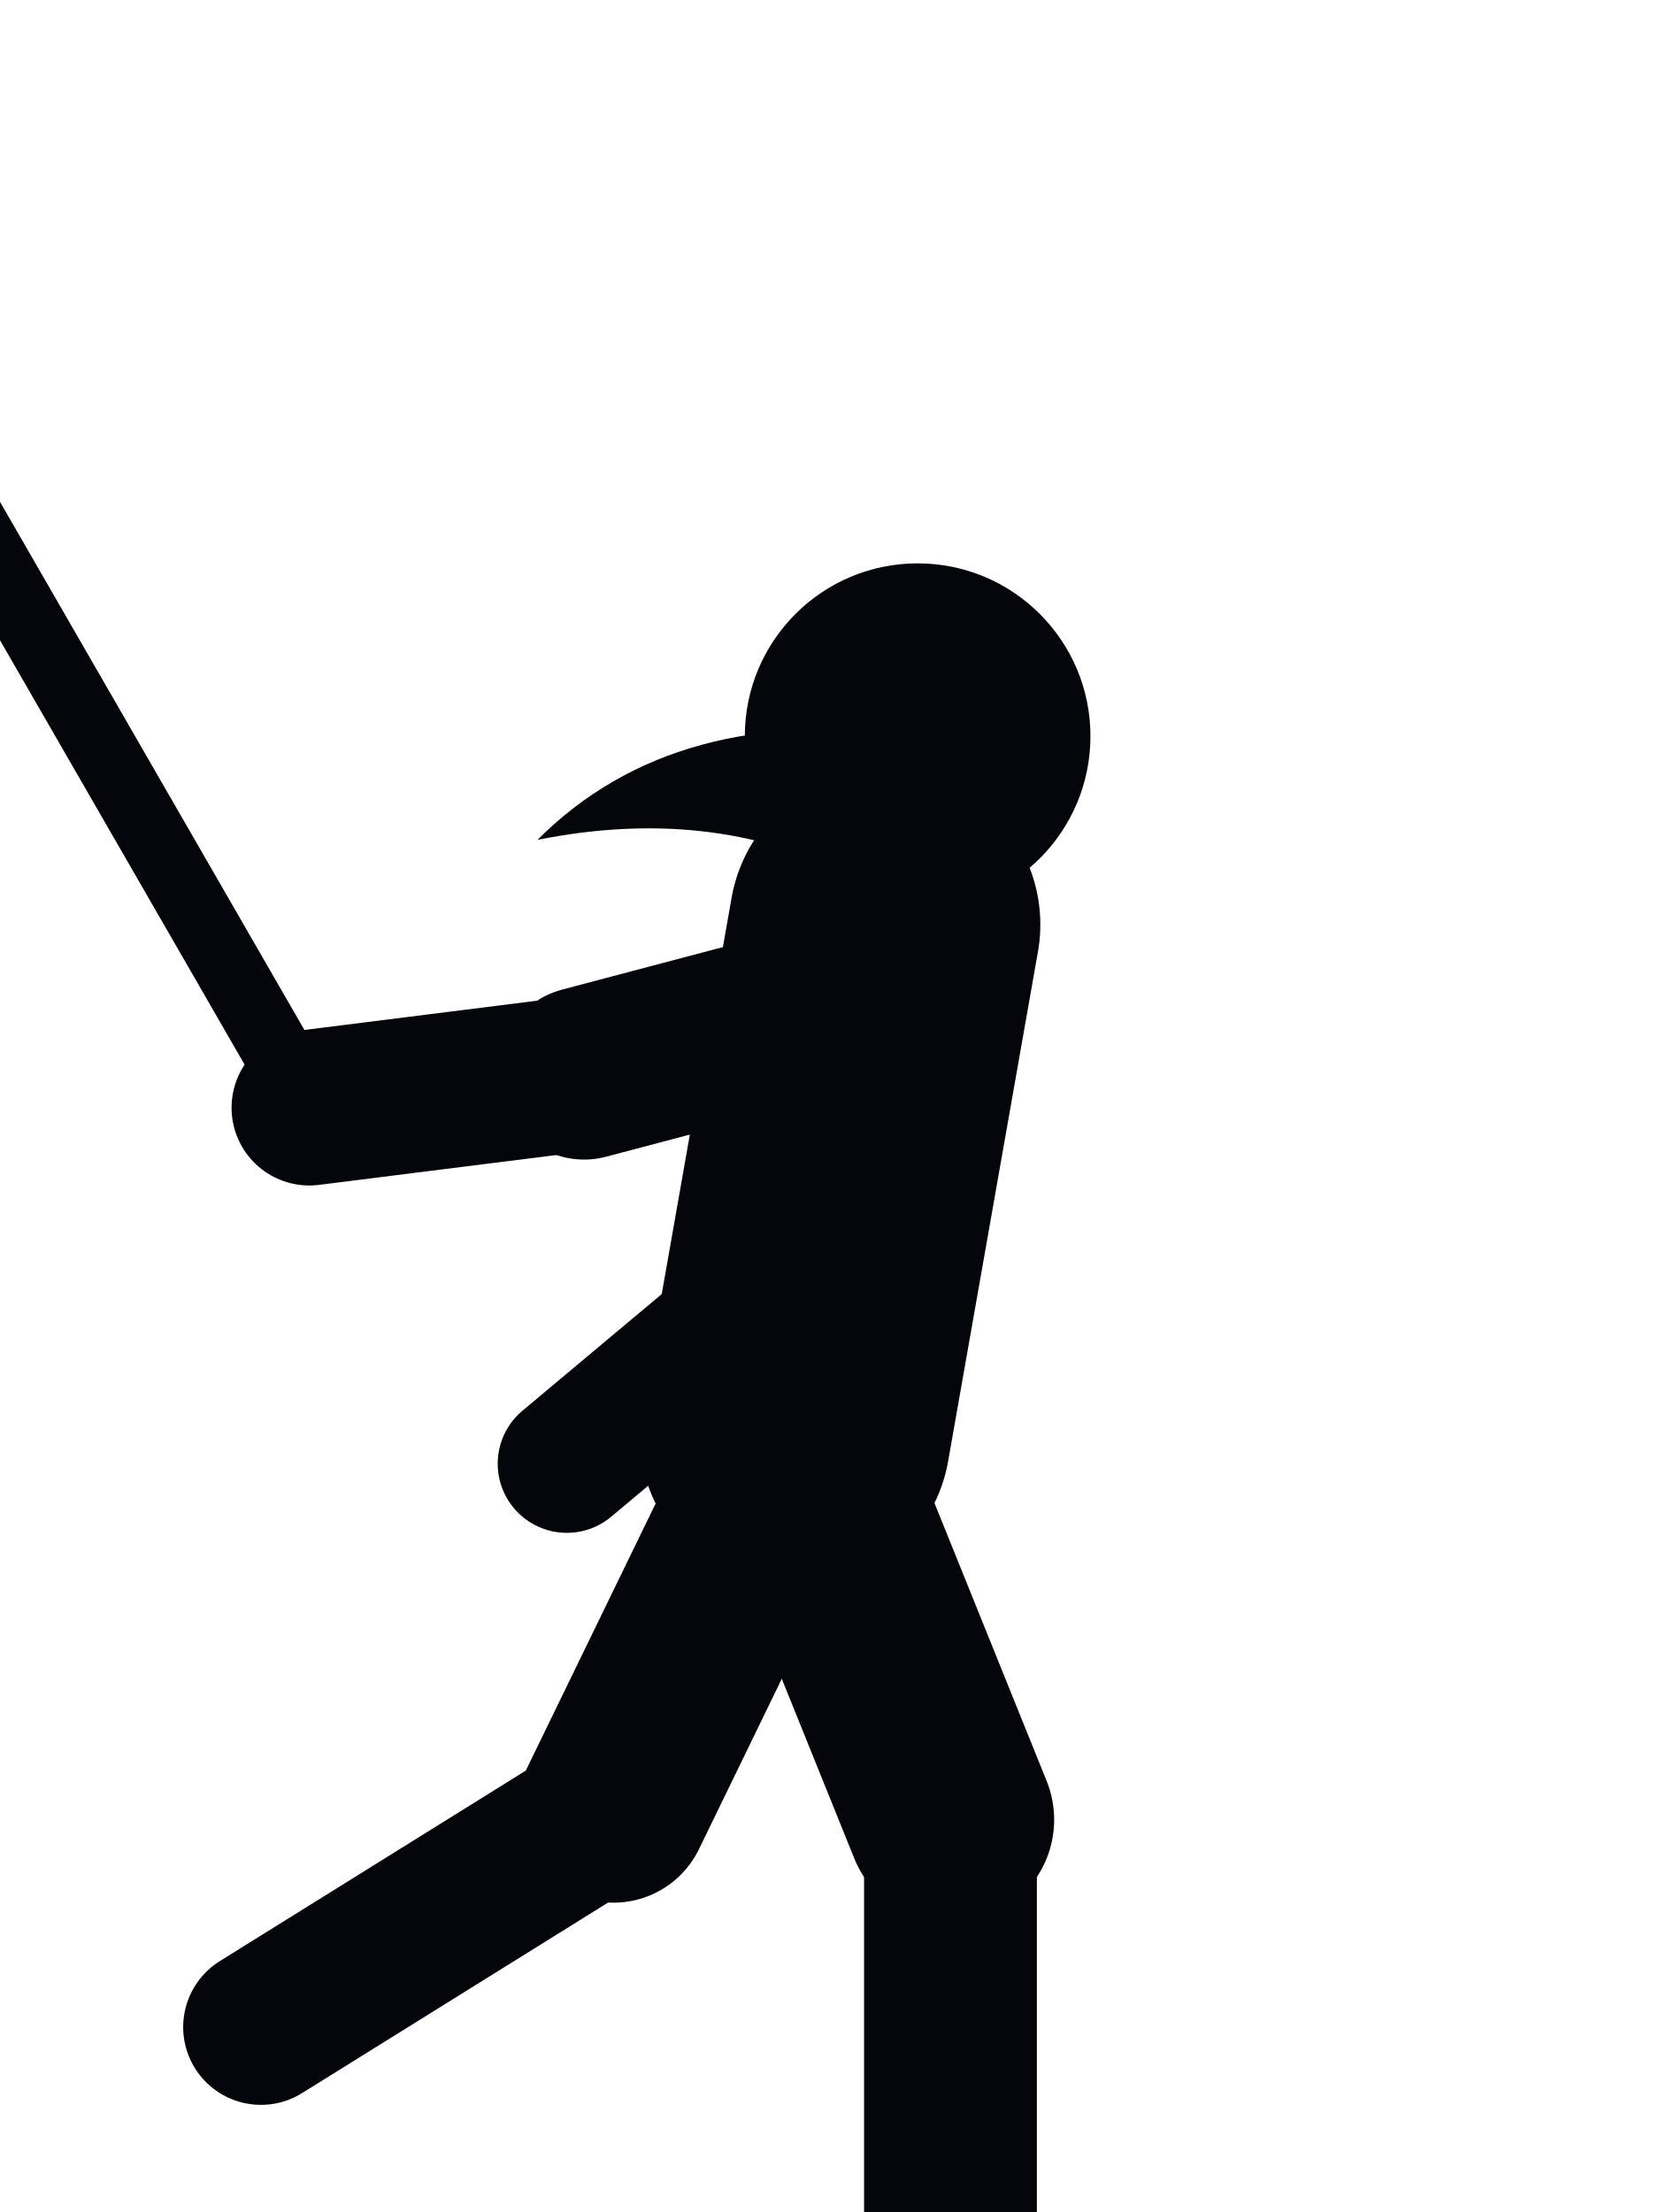
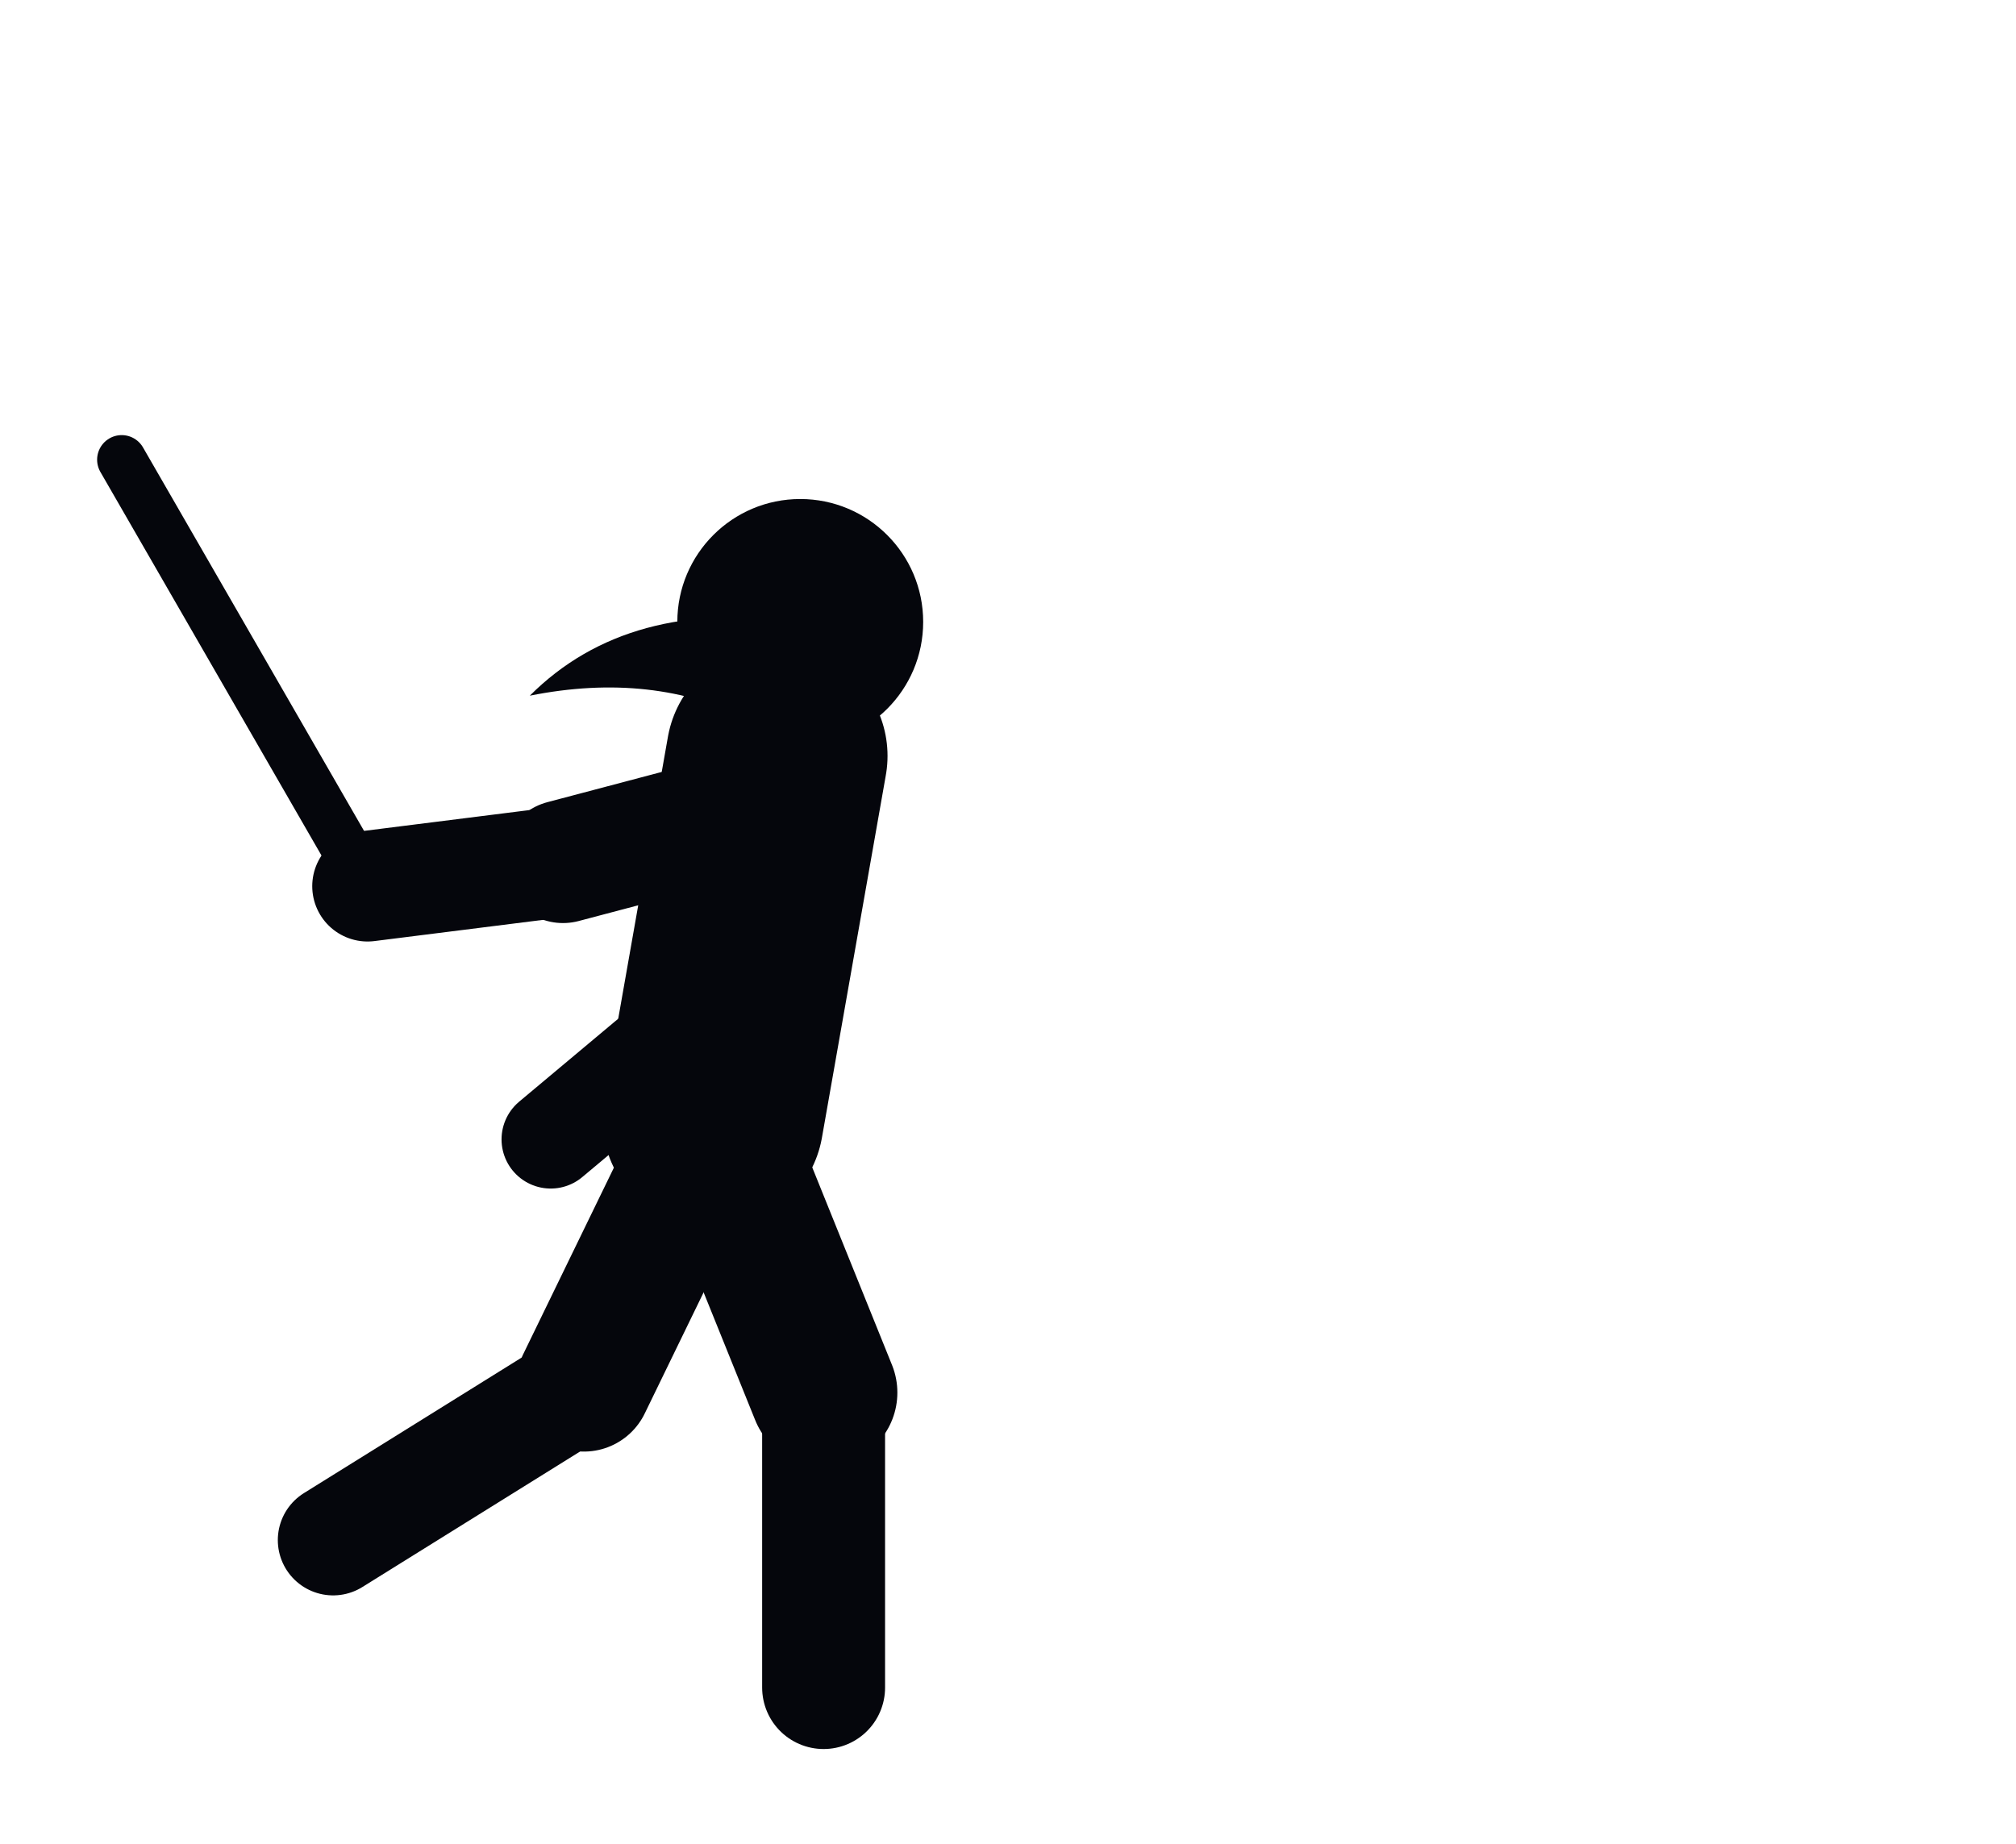
- <svg xmlns="http://www.w3.org/2000/svg" viewBox="0 0 96 128" width="96" height="128">
+ <svg xmlns="http://www.w3.org/2000/svg" viewBox="-12 -8 164 150" width="164" height="150">
  <line x1="46.0" y1="83.0" x2="35.5" y2="104.6" stroke="#05060c" stroke-width="11" stroke-linecap="round" />
  <line x1="35.5" y1="104.6" x2="15.1" y2="117.3" stroke="#05060c" stroke-width="9" stroke-linecap="round" />
  <line x1="51.2" y1="57.5" x2="45.1" y2="74.4" stroke="#05060c" stroke-width="9" stroke-linecap="round" />
  <line x1="45.1" y1="74.4" x2="32.8" y2="84.7" stroke="#05060c" stroke-width="8" stroke-linecap="round" />
  <line x1="17.9" y1="64.1" x2="-2.1" y2="29.4" stroke="#05060c" stroke-width="4" stroke-linecap="round" />
  <line x1="46" y1="83.0" x2="51.2" y2="53.5" stroke="#05060c" stroke-width="18" stroke-linecap="round" />
  <circle cx="53.1" cy="42.6" r="10" fill="#05060c" />
  <path d="M 53.1 42.6 q -14 -2 -22 6 q 10 -2 18 2 z" fill="#05060c" />
  <line x1="46.0" y1="83.0" x2="55.0" y2="105.3" stroke="#05060c" stroke-width="12" stroke-linecap="round" />
  <line x1="55.0" y1="105.3" x2="55.0" y2="129.3" stroke="#05060c" stroke-width="10" stroke-linecap="round" />
  <line x1="51.2" y1="57.5" x2="33.8" y2="62.1" stroke="#05060c" stroke-width="10" stroke-linecap="round" />
  <line x1="33.8" y1="62.1" x2="17.9" y2="64.1" stroke="#05060c" stroke-width="9" stroke-linecap="round" />
</svg>
